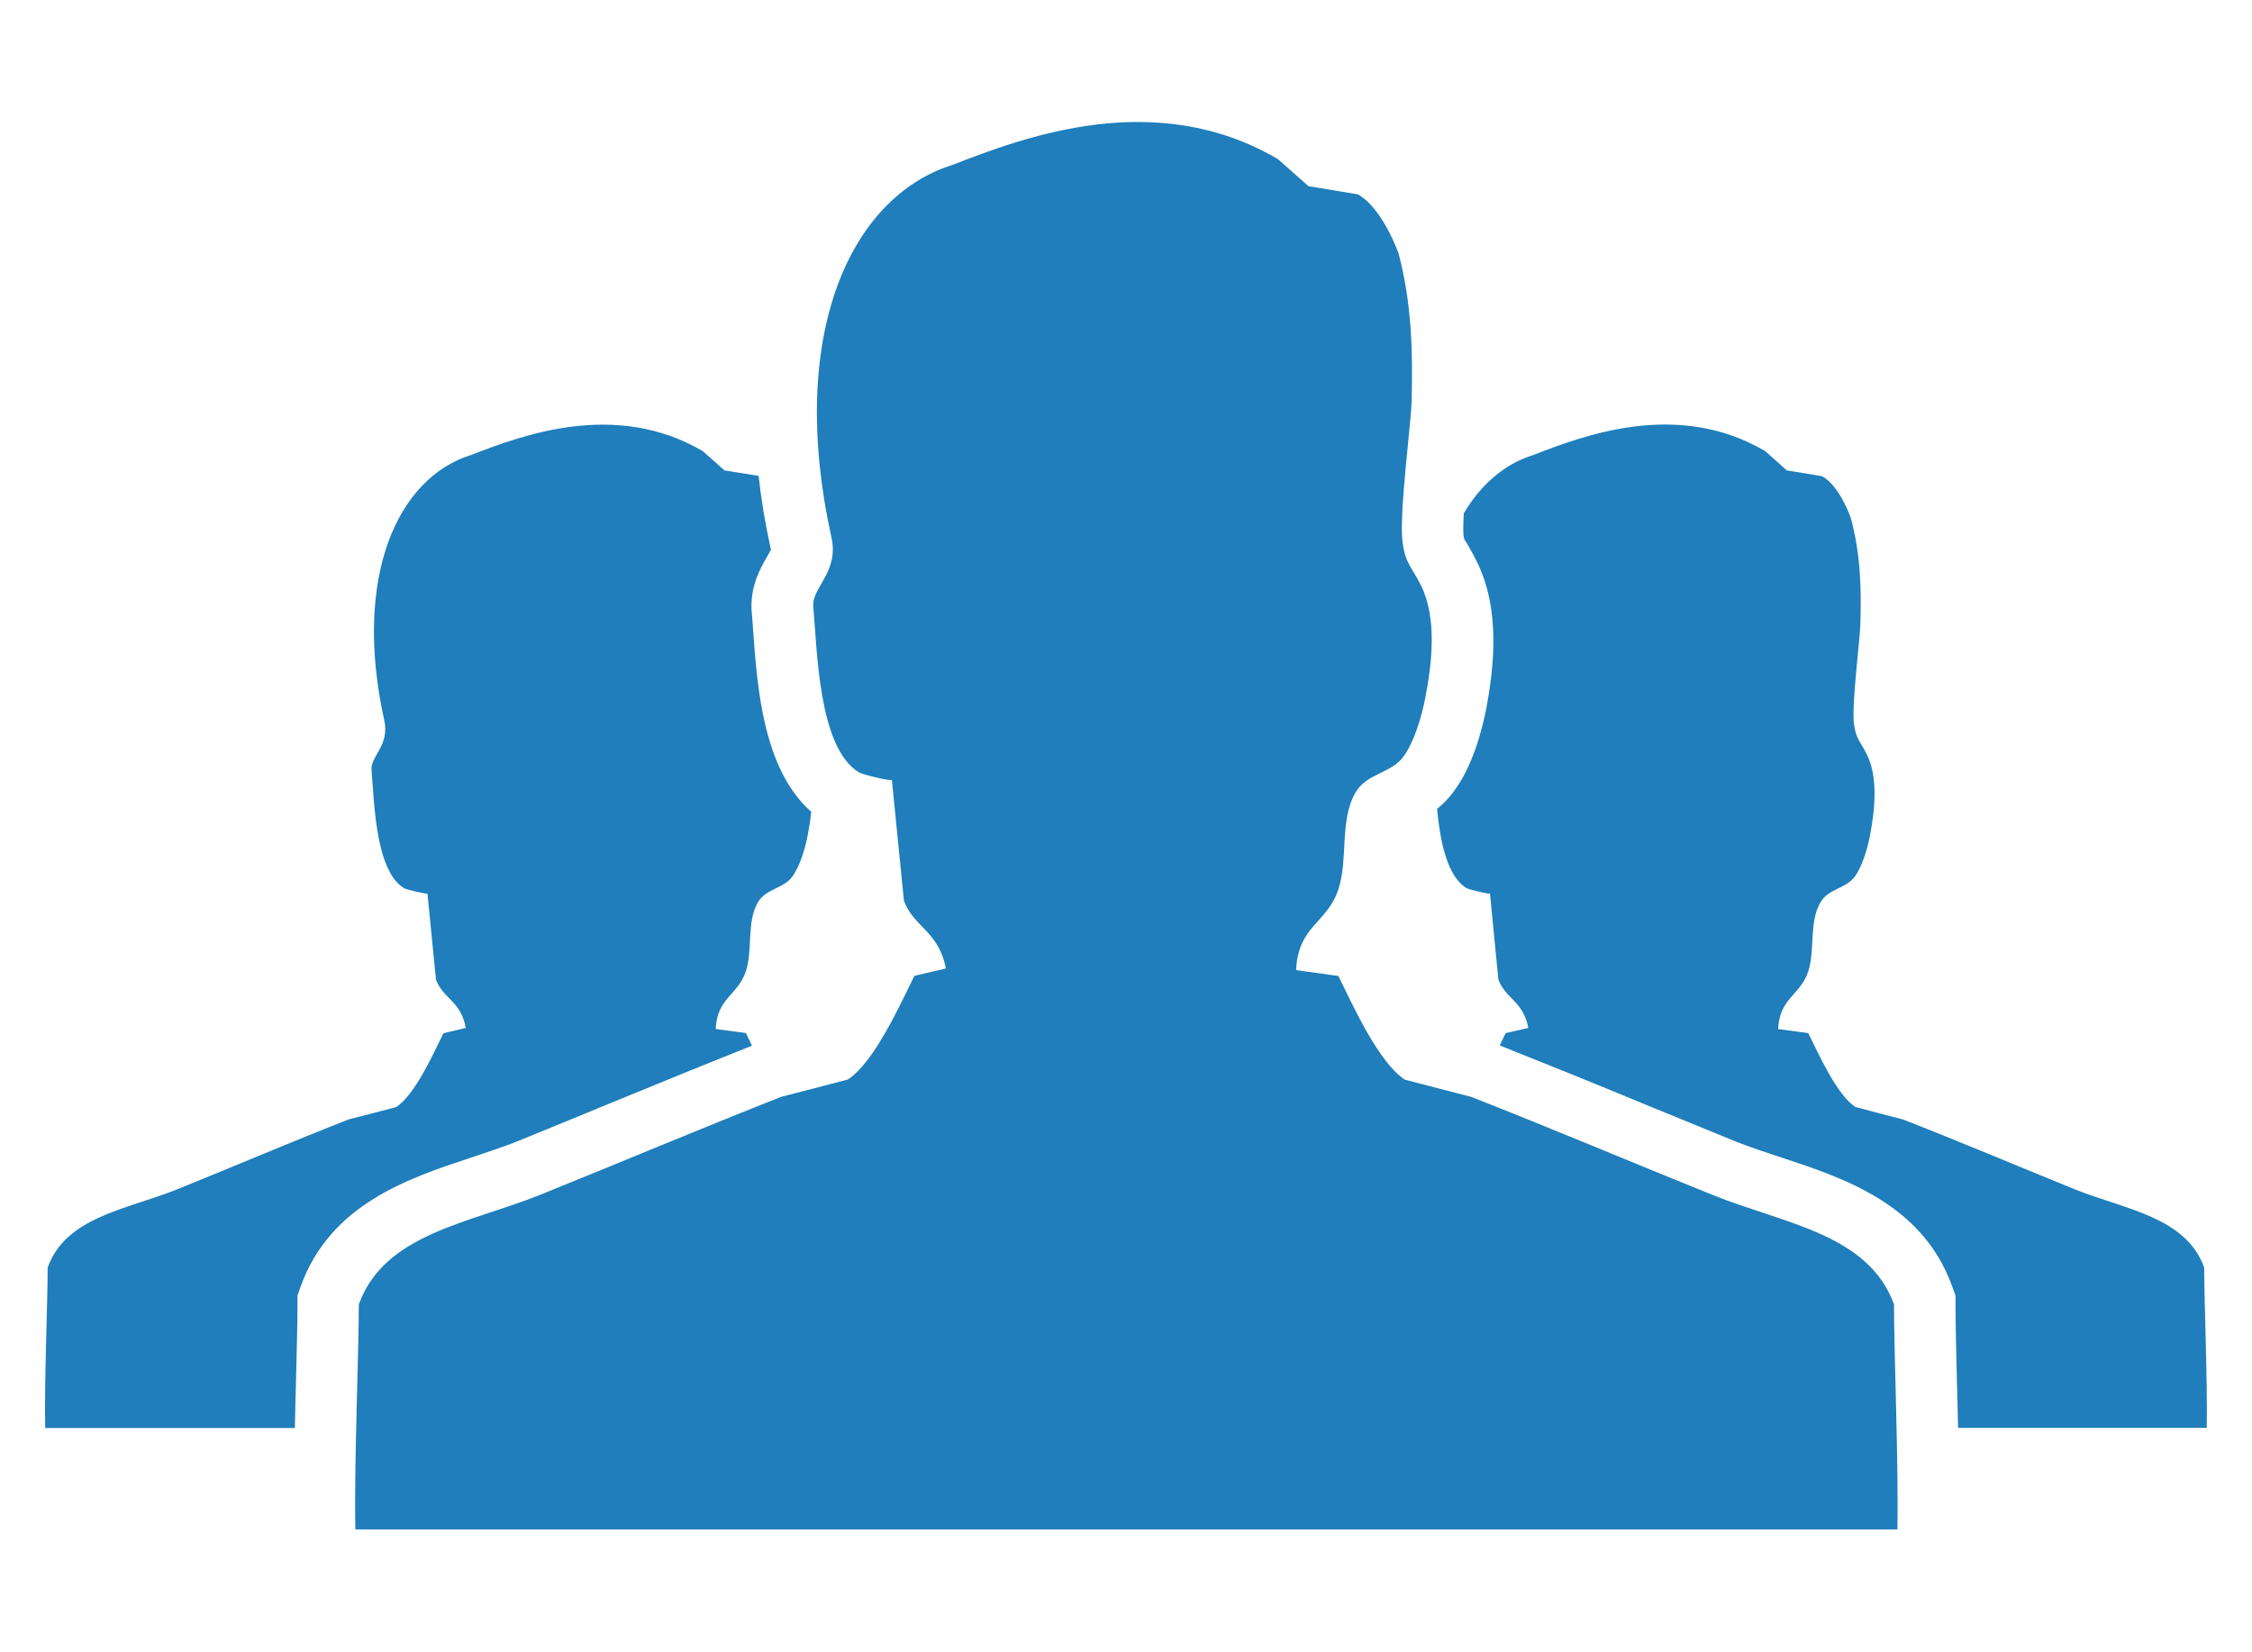
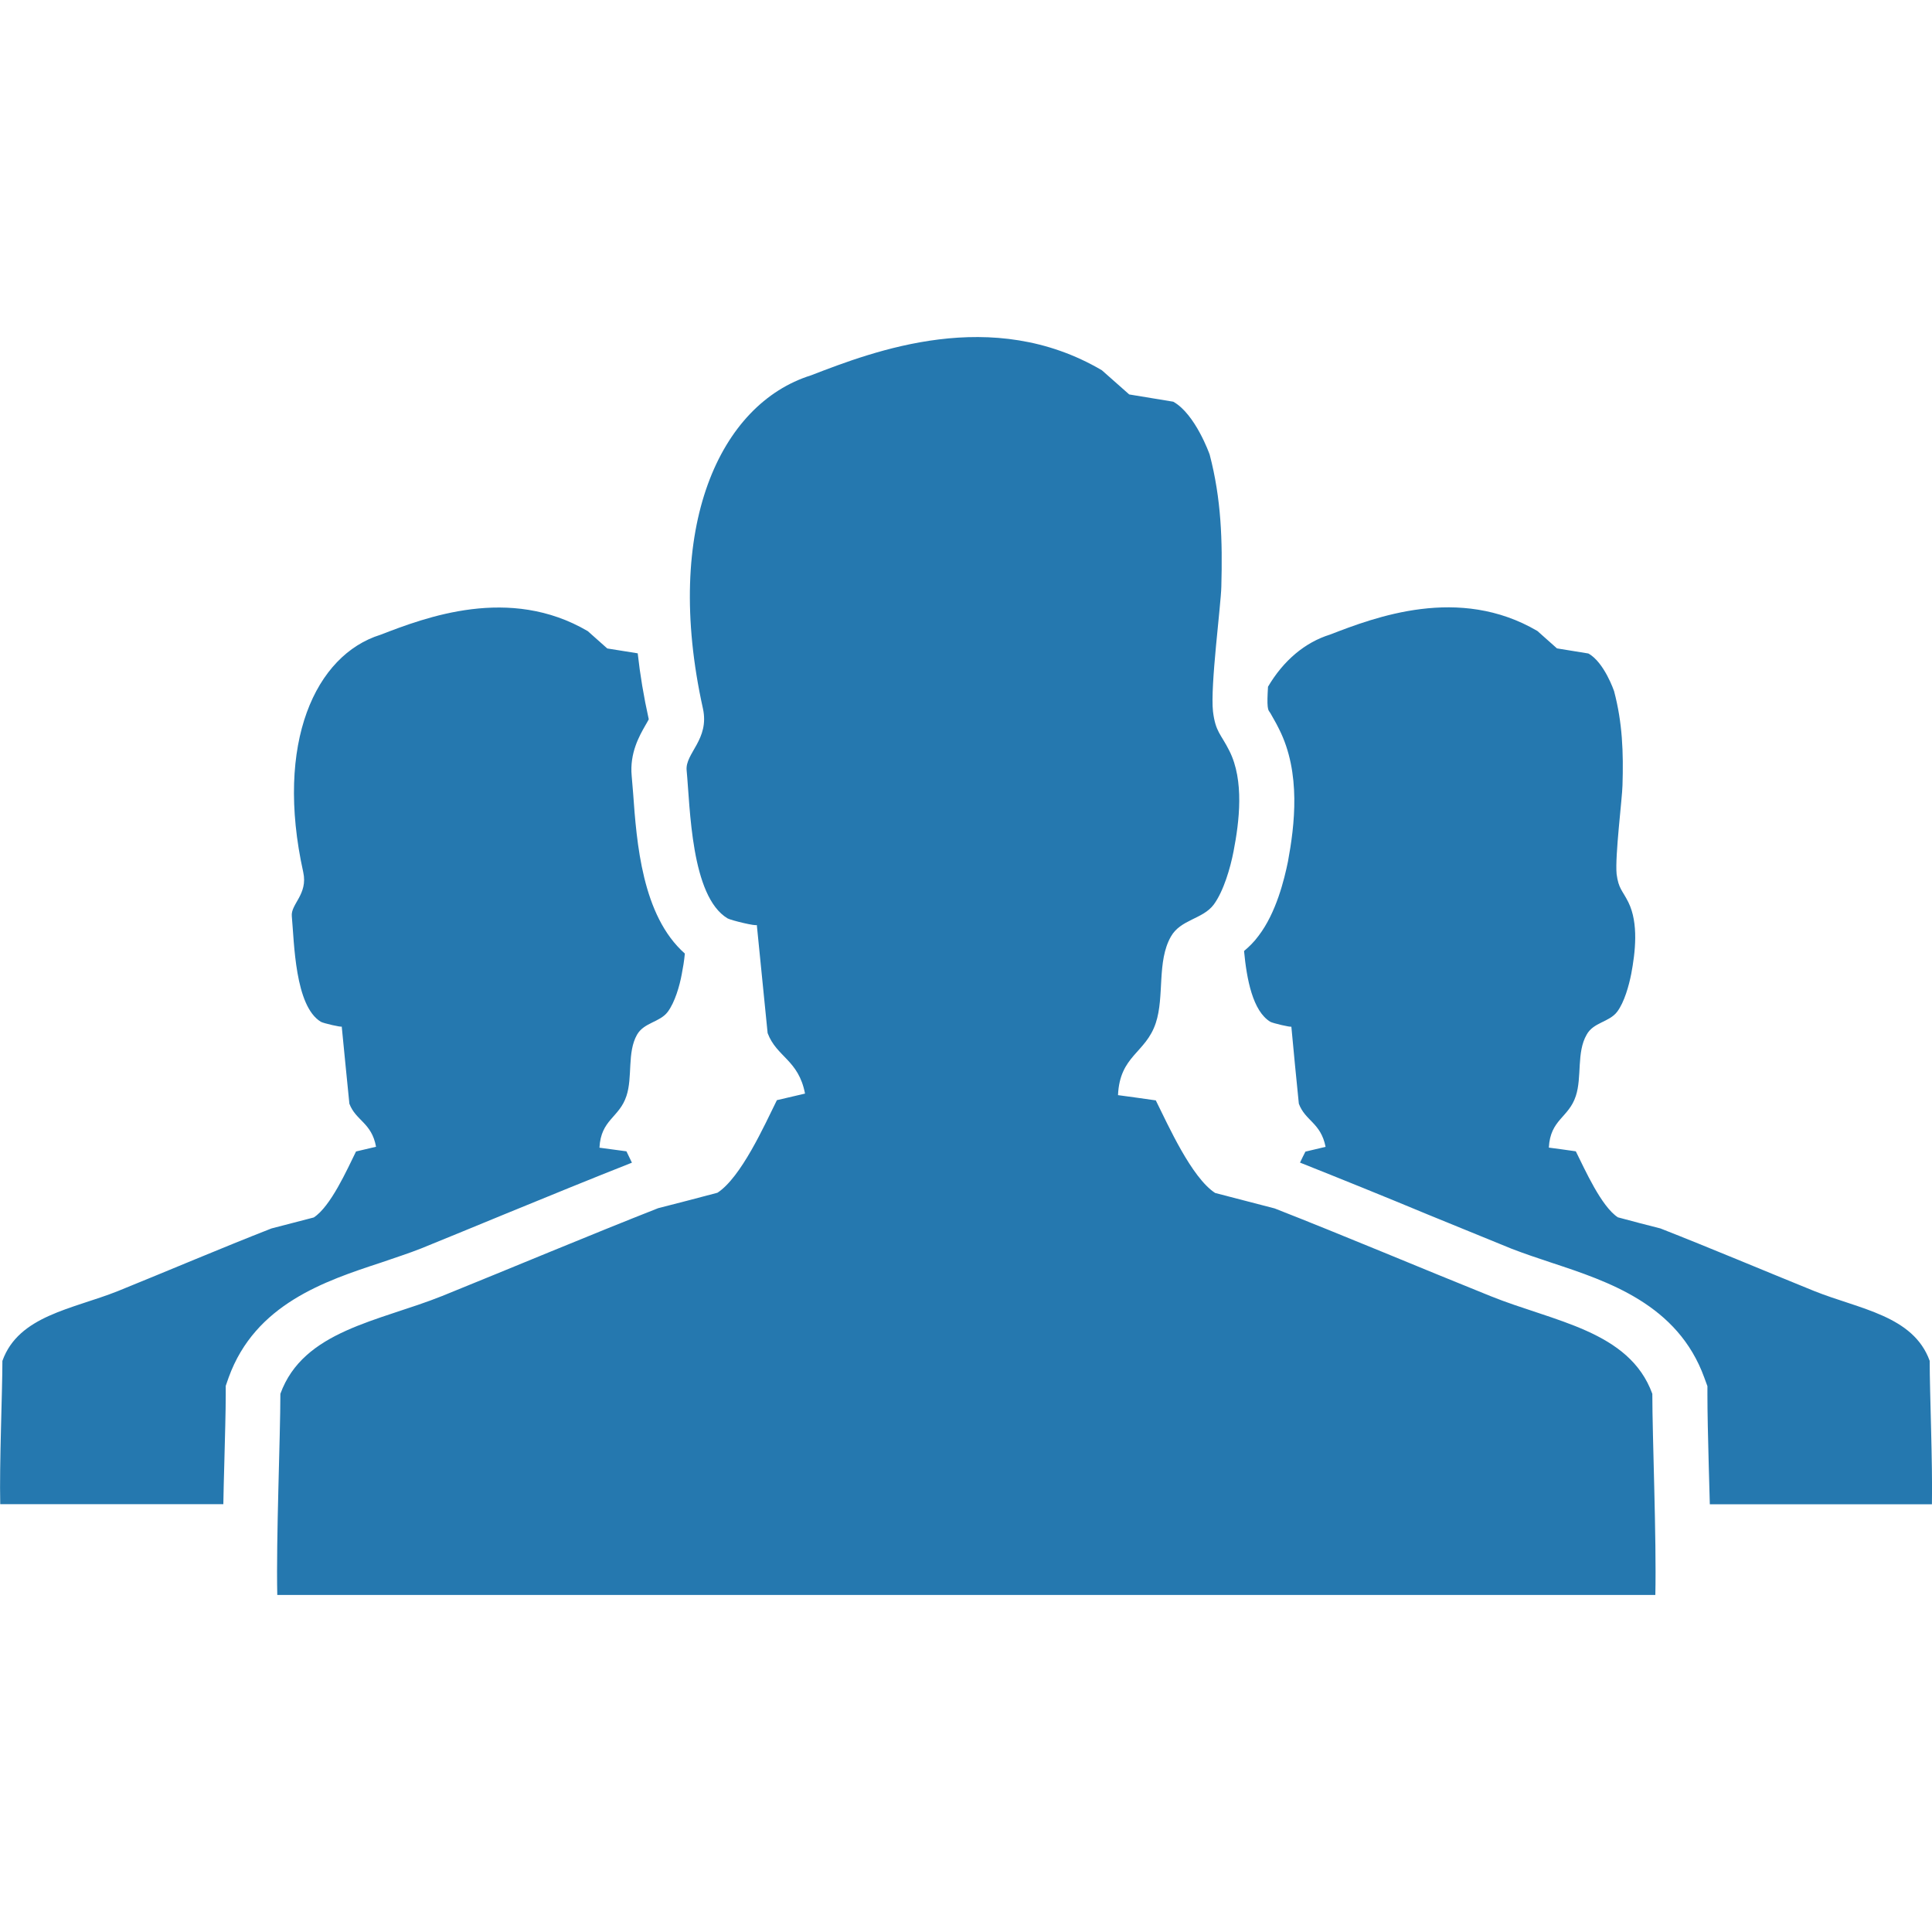
- <svg xmlns="http://www.w3.org/2000/svg" version="1.1" x="0px" y="0px" width="30px" height="22px" viewBox="0 0 30 22" style="enable-background:new 0 0 30 22;" xml:space="preserve">
+ <svg xmlns="http://www.w3.org/2000/svg" version="1.1" x="0px" y="0px" width="25px" height="25px" viewBox="0 0 25 25" style="enable-background:new 0 0 25 25;" xml:space="preserve">
  <g id="图层_2">
</g>
  <g id="图层_1">
-     <g id="Shape_279_1_">
-       <g>
-         <path style="fill:#1F7EBB;" d="M29.363,16.886c-0.244-0.675-1.048-0.771-1.721-1.041c-0.737-0.299-1.556-0.645-2.293-0.932     c-0.212-0.054-0.42-0.109-0.633-0.166c-0.248-0.162-0.492-0.712-0.627-0.984c-0.136-0.019-0.269-0.036-0.402-0.054     c0.022-0.422,0.295-0.444,0.402-0.77c0.092-0.282,0.008-0.651,0.16-0.914c0.101-0.184,0.337-0.185,0.455-0.341     c0.107-0.142,0.176-0.39,0.209-0.563c0.059-0.318,0.112-0.754-0.043-1.069c-0.09-0.182-0.146-0.201-0.174-0.419     c-0.028-0.267,0.084-1.136,0.087-1.325c0.015-0.489,0-0.929-0.126-1.403c0,0-0.146-0.431-0.384-0.561l-0.469-0.077l-0.29-0.258     c-1.17-0.687-2.423-0.205-3.092,0.054c-0.371,0.115-0.691,0.384-0.923,0.777c-0.006,0.129-0.009,0.236-0.003,0.292     c0.003,0.028,0.009,0.043,0.012,0.054c0.006,0.014,0.017,0.028,0.028,0.043c0.031,0.056,0.078,0.132,0.131,0.239     c0.33,0.654,0.231,1.439,0.132,1.976c-0.054,0.263-0.174,0.761-0.438,1.106c-0.066,0.092-0.143,0.166-0.217,0.227     c0.04,0.418,0.13,0.896,0.392,1.054c0.035,0.021,0.313,0.087,0.313,0.071c0.036,0.382,0.075,0.767,0.112,1.149     c0.096,0.257,0.328,0.282,0.399,0.643l-0.302,0.069c-0.023,0.047-0.051,0.104-0.08,0.164c0.614,0.244,1.266,0.508,1.898,0.77     c0.431,0.176,0.853,0.35,1.258,0.515c0.188,0.073,0.386,0.14,0.599,0.209c0.835,0.276,1.876,0.619,2.272,1.714l0.046,0.126v0.131     c0,0.243,0.008,0.634,0.019,1.049c0.003,0.19,0.012,0.386,0.015,0.581h3.312C29.409,18.422,29.363,17.343,29.363,16.886z      M6.876,15.211c0.406-0.165,0.829-0.339,1.256-0.515c0.629-0.259,1.277-0.523,1.886-0.765c-0.031-0.063-0.059-0.12-0.082-0.169     c-0.136-0.019-0.268-0.036-0.402-0.054c0.021-0.422,0.295-0.444,0.402-0.77c0.094-0.282,0.008-0.651,0.158-0.914     c0.104-0.184,0.34-0.185,0.457-0.341c0.107-0.142,0.178-0.39,0.21-0.563c0.018-0.093,0.035-0.197,0.045-0.306     c-0.638-0.563-0.718-1.655-0.772-2.4c-0.007-0.093-0.012-0.178-0.019-0.248c-0.032-0.34,0.115-0.597,0.204-0.751     c0.018-0.03,0.039-0.069,0.051-0.092c-0.076-0.342-0.13-0.669-0.164-0.983L9.652,6.267L9.362,6.01     C8.193,5.324,6.94,5.805,6.271,6.063C5.304,6.364,4.693,7.67,5.12,9.602c0.072,0.33-0.189,0.476-0.171,0.657     c0.037,0.394,0.045,1.338,0.434,1.574c0.036,0.02,0.313,0.085,0.311,0.069c0.038,0.381,0.075,0.767,0.114,1.15     c0.096,0.255,0.331,0.281,0.397,0.642l-0.298,0.071c-0.134,0.271-0.378,0.82-0.63,0.984c-0.21,0.056-0.42,0.109-0.63,0.163     C3.91,15.2,3.091,15.549,2.354,15.847c-0.673,0.268-1.478,0.365-1.719,1.04c0,0.457-0.046,1.536-0.033,2.137h3.326     c0.004-0.197,0.008-0.394,0.014-0.583c0.01-0.414,0.021-0.806,0.021-1.048V17.26l0.044-0.126     c0.396-1.095,1.437-1.438,2.274-1.714C6.488,15.349,6.691,15.284,6.876,15.211z M22.817,15.92     c-1.038-0.418-2.183-0.902-3.218-1.307c-0.295-0.077-0.59-0.153-0.885-0.23c-0.352-0.231-0.697-1.001-0.885-1.381     c-0.189-0.027-0.375-0.053-0.563-0.078c0.027-0.593,0.413-0.623,0.563-1.076c0.132-0.397,0.014-0.916,0.226-1.286     c0.144-0.258,0.475-0.258,0.638-0.478c0.148-0.201,0.249-0.547,0.295-0.793c0.086-0.445,0.161-1.056-0.062-1.499     c-0.126-0.252-0.206-0.279-0.244-0.587c-0.043-0.374,0.118-1.596,0.123-1.86c0.017-0.685,0-1.304-0.174-1.969     c0,0-0.212-0.604-0.543-0.787L17.431,2.48l-0.407-0.36c-1.639-0.963-3.396-0.287-4.336,0.077     c-1.354,0.423-2.211,2.257-1.611,4.966c0.101,0.461-0.267,0.666-0.243,0.921c0.053,0.553,0.063,1.88,0.611,2.207     c0.051,0.029,0.436,0.123,0.436,0.097c0.054,0.538,0.107,1.075,0.161,1.613c0.134,0.358,0.461,0.397,0.558,0.901L12.181,13     c-0.188,0.38-0.533,1.15-0.886,1.381c-0.295,0.079-0.59,0.154-0.885,0.23c-1.033,0.406-2.182,0.89-3.218,1.308     c-0.943,0.378-2.071,0.515-2.412,1.458c0,0.643-0.064,2.156-0.046,2.998h20.542c0.017-0.839-0.045-2.355-0.045-2.998     C24.889,16.435,23.76,16.301,22.817,15.92z" />
+     <g id="图层_1_1_">
+       <g id="Shape_279_1_">
+         <g>
+           <path style="fill:#2578AF;" d="M24.97,17.609c-0.212-0.586-0.911-0.669-1.494-0.903c-0.641-0.26-1.352-0.56-1.99-0.81      c-0.185-0.046-0.364-0.094-0.551-0.144c-0.215-0.141-0.426-0.618-0.544-0.854c-0.118-0.018-0.233-0.032-0.349-0.048      c0.019-0.366,0.257-0.385,0.349-0.668c0.081-0.245,0.008-0.565,0.14-0.793c0.087-0.161,0.292-0.161,0.395-0.297      c0.093-0.123,0.152-0.338,0.182-0.489c0.052-0.276,0.098-0.654-0.037-0.928c-0.079-0.158-0.127-0.174-0.152-0.364      c-0.023-0.231,0.073-0.986,0.076-1.15c0.013-0.425,0-0.807-0.109-1.218c0,0-0.127-0.374-0.333-0.487l-0.406-0.066l-0.253-0.225      c-1.016-0.596-2.104-0.177-2.685,0.047c-0.321,0.1-0.6,0.333-0.801,0.674C16.401,9,16.398,9.093,16.404,9.142      c0.002,0.024,0.007,0.037,0.01,0.047c0.005,0.013,0.016,0.024,0.024,0.038c0.026,0.049,0.068,0.114,0.113,0.207      c0.287,0.568,0.201,1.25,0.115,1.715c-0.047,0.229-0.151,0.661-0.38,0.96c-0.058,0.08-0.125,0.144-0.188,0.197      c0.034,0.363,0.112,0.778,0.34,0.916c0.03,0.018,0.272,0.075,0.272,0.062c0.03,0.333,0.064,0.667,0.097,0.998      c0.083,0.224,0.284,0.245,0.346,0.558l-0.261,0.062c-0.021,0.04-0.045,0.09-0.07,0.142c0.533,0.212,1.099,0.441,1.647,0.669      c0.374,0.152,0.74,0.303,1.092,0.446c0.164,0.063,0.335,0.121,0.52,0.182c0.726,0.24,1.63,0.537,1.973,1.487l0.04,0.109v0.114      c0,0.211,0.007,0.55,0.017,0.911c0.003,0.164,0.011,0.335,0.014,0.503h2.874C25.009,18.942,24.97,18.006,24.97,17.609z       M5.449,16.155c0.353-0.144,0.72-0.294,1.09-0.447c0.546-0.224,1.109-0.454,1.638-0.663c-0.027-0.055-0.051-0.105-0.071-0.147      c-0.118-0.017-0.233-0.03-0.349-0.047c0.019-0.366,0.256-0.386,0.349-0.669c0.082-0.244,0.007-0.564,0.137-0.793      c0.091-0.159,0.295-0.16,0.397-0.295c0.093-0.124,0.155-0.339,0.182-0.489c0.016-0.081,0.031-0.171,0.04-0.266      c-0.554-0.489-0.624-1.437-0.67-2.083C8.184,10.174,8.18,10.1,8.174,10.04c-0.028-0.295,0.1-0.519,0.176-0.652      c0.016-0.026,0.034-0.06,0.045-0.08C8.329,9.011,8.282,8.727,8.252,8.454L7.858,8.391L7.606,8.167      C6.592,7.572,5.504,7.99,4.923,8.214c-0.839,0.261-1.37,1.395-0.999,3.072c0.063,0.287-0.164,0.413-0.148,0.57      c0.032,0.342,0.039,1.162,0.376,1.366c0.031,0.019,0.271,0.074,0.27,0.061c0.033,0.332,0.065,0.667,0.099,0.999      c0.083,0.221,0.288,0.244,0.345,0.557L4.607,14.9c-0.116,0.235-0.328,0.712-0.547,0.854c-0.183,0.048-0.365,0.094-0.547,0.142      c-0.64,0.25-1.351,0.553-1.991,0.812C0.939,16.94,0.24,17.024,0.031,17.61c0,0.396-0.04,1.333-0.028,1.854H2.89      c0.003-0.17,0.007-0.342,0.012-0.505c0.009-0.359,0.019-0.7,0.019-0.911v-0.115l0.038-0.109c0.344-0.95,1.247-1.248,1.974-1.487      C5.111,16.275,5.288,16.219,5.449,16.155z M19.286,16.771c-0.9-0.362-1.895-0.783-2.792-1.134      c-0.257-0.067-0.514-0.133-0.77-0.2c-0.306-0.2-0.604-0.869-0.768-1.198c-0.164-0.024-0.326-0.046-0.489-0.068      c0.023-0.515,0.359-0.541,0.489-0.934c0.114-0.345,0.012-0.795,0.195-1.117c0.126-0.224,0.412-0.224,0.555-0.415      c0.128-0.175,0.215-0.475,0.256-0.688c0.075-0.386,0.14-0.917-0.054-1.301c-0.109-0.219-0.179-0.242-0.212-0.51      C15.659,8.88,15.8,7.82,15.804,7.591c0.016-0.595,0-1.132-0.151-1.709c0,0-0.184-0.524-0.471-0.684l-0.57-0.094l-0.354-0.313      c-1.423-0.836-2.948-0.249-3.764,0.066C9.318,5.225,8.575,6.817,9.096,9.169c0.087,0.4-0.232,0.578-0.211,0.799      c0.046,0.48,0.055,1.632,0.53,1.916c0.044,0.025,0.378,0.106,0.378,0.084c0.047,0.467,0.093,0.933,0.14,1.4      c0.116,0.311,0.4,0.345,0.484,0.783l-0.364,0.085c-0.163,0.33-0.463,0.998-0.769,1.198c-0.256,0.069-0.512,0.134-0.768,0.2      c-0.897,0.353-1.895,0.772-2.794,1.136c-0.818,0.328-1.797,0.446-2.094,1.266c0,0.558-0.056,1.871-0.04,2.603h17.832      c0.016-0.729-0.039-2.045-0.039-2.603C21.085,17.219,20.105,17.102,19.286,16.771z" />
+         </g>
      </g>
    </g>
  </g>
</svg>
